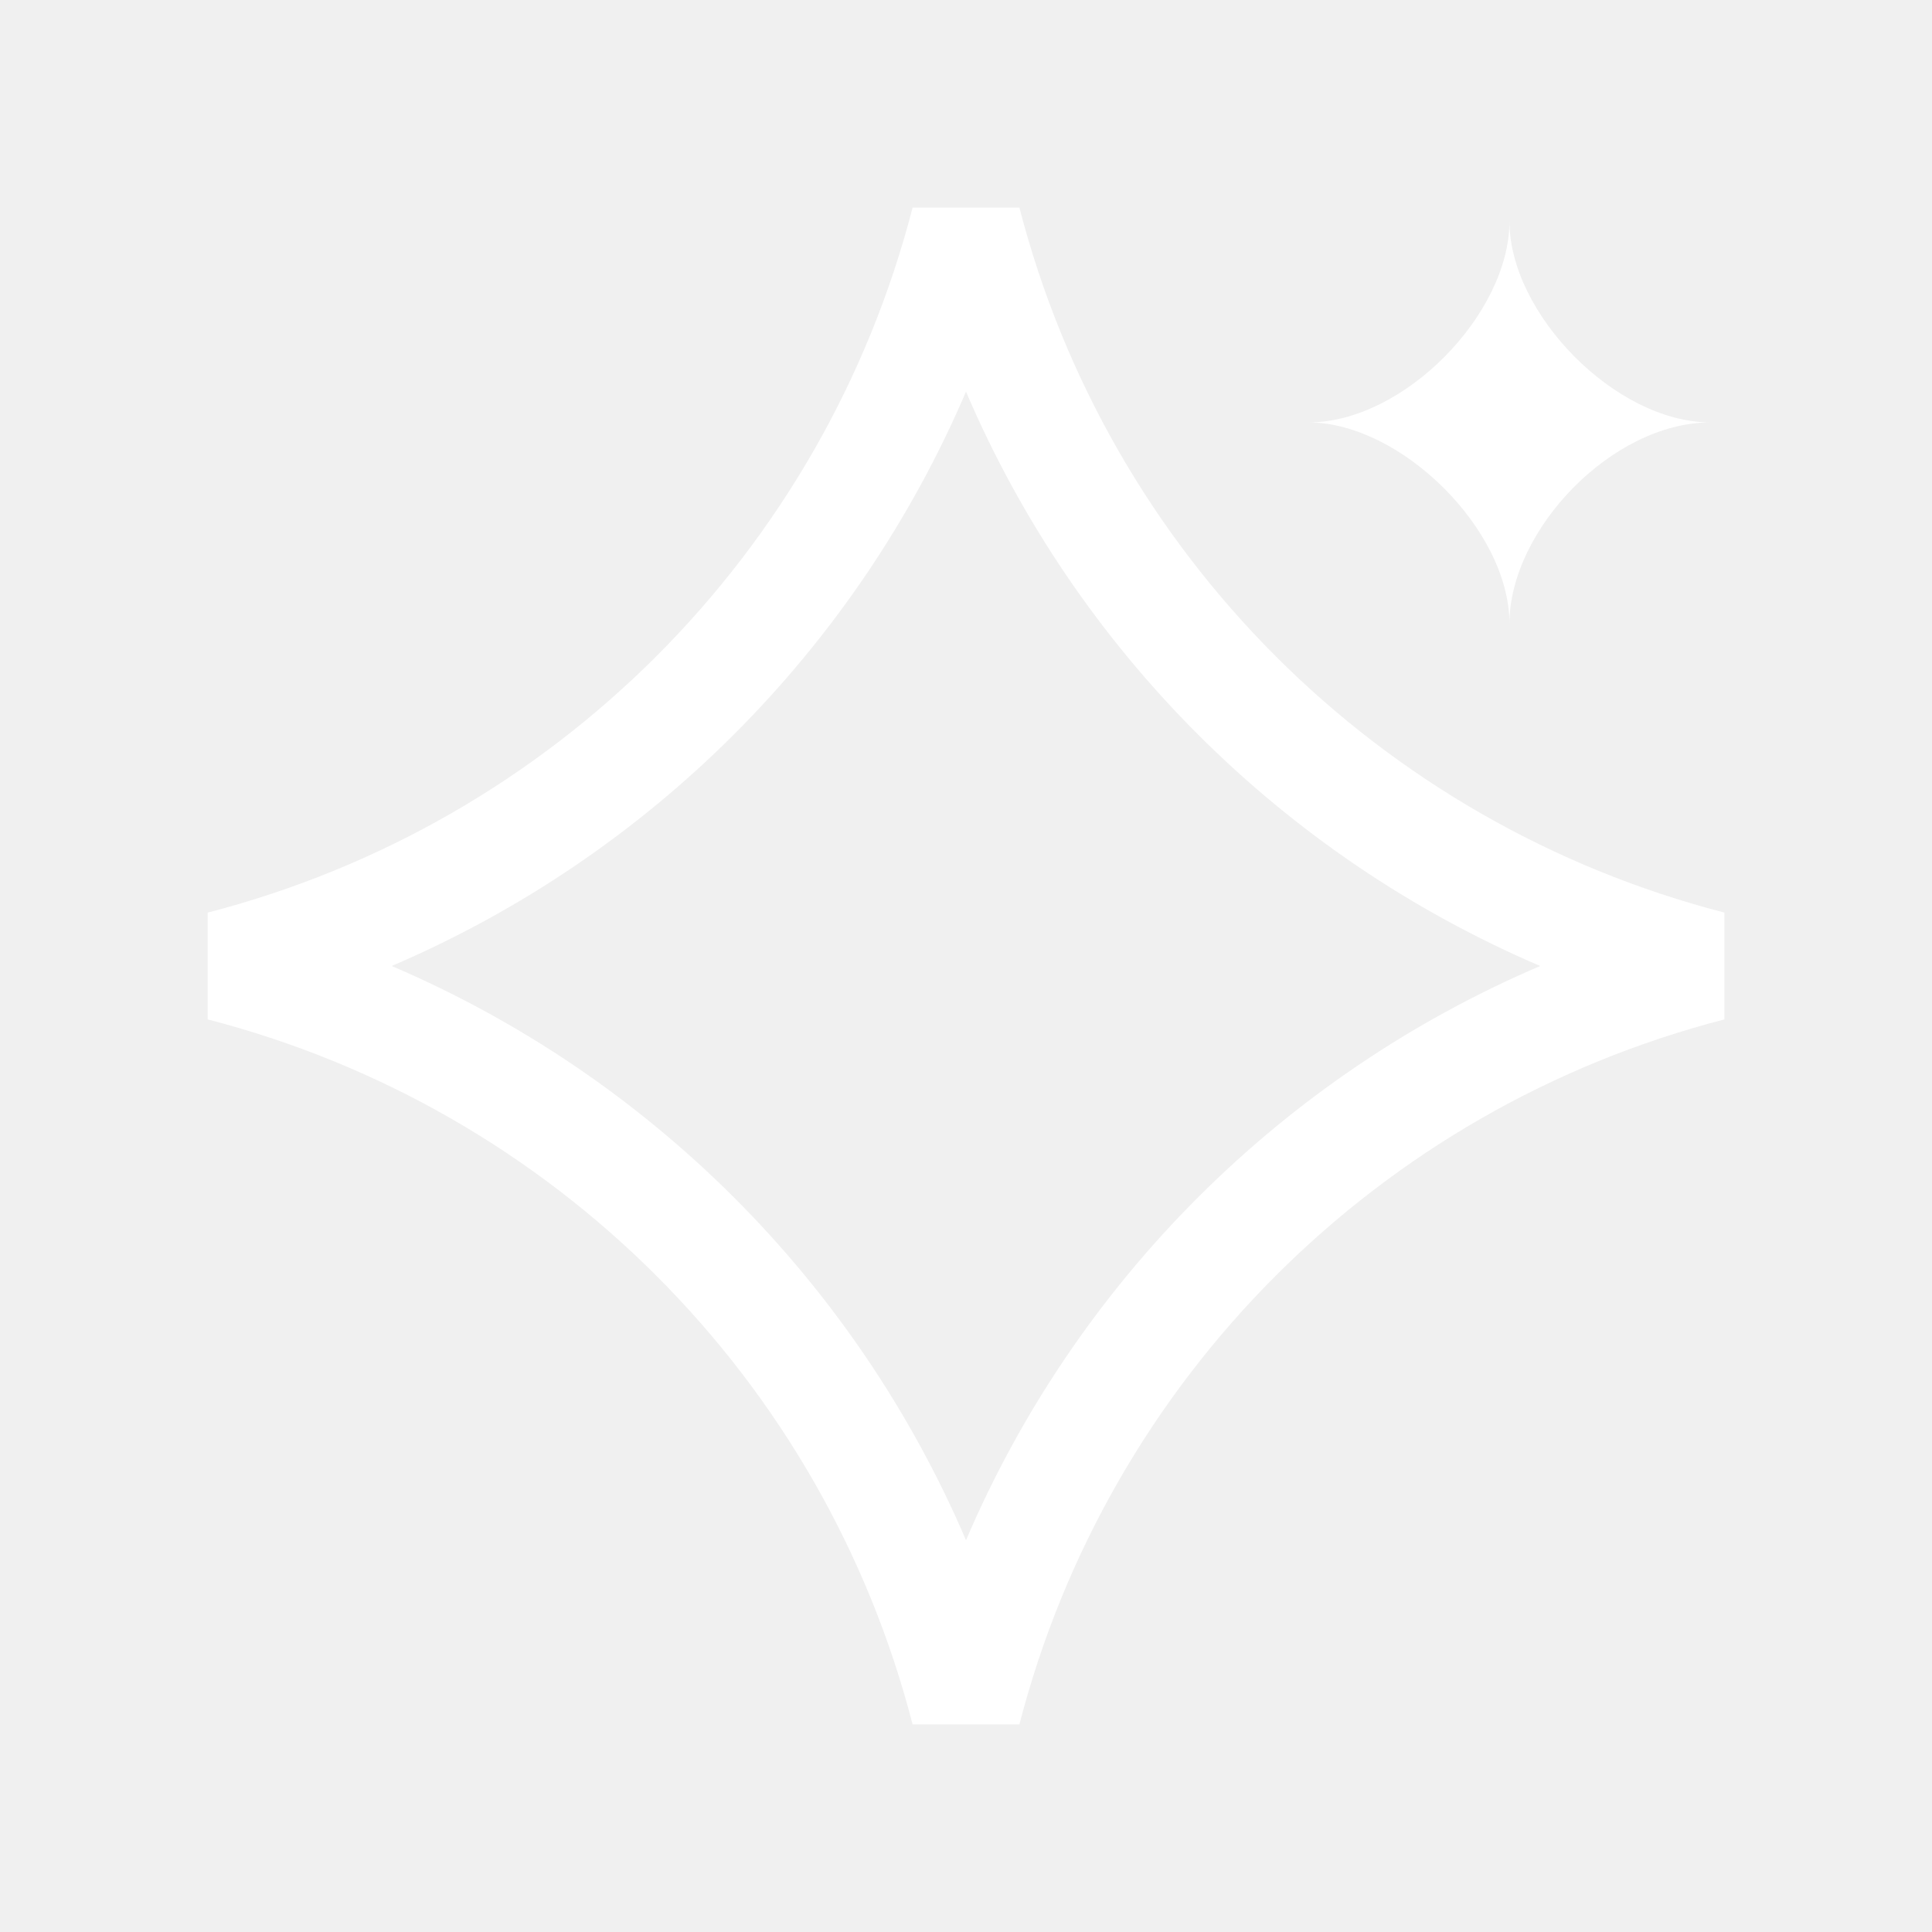
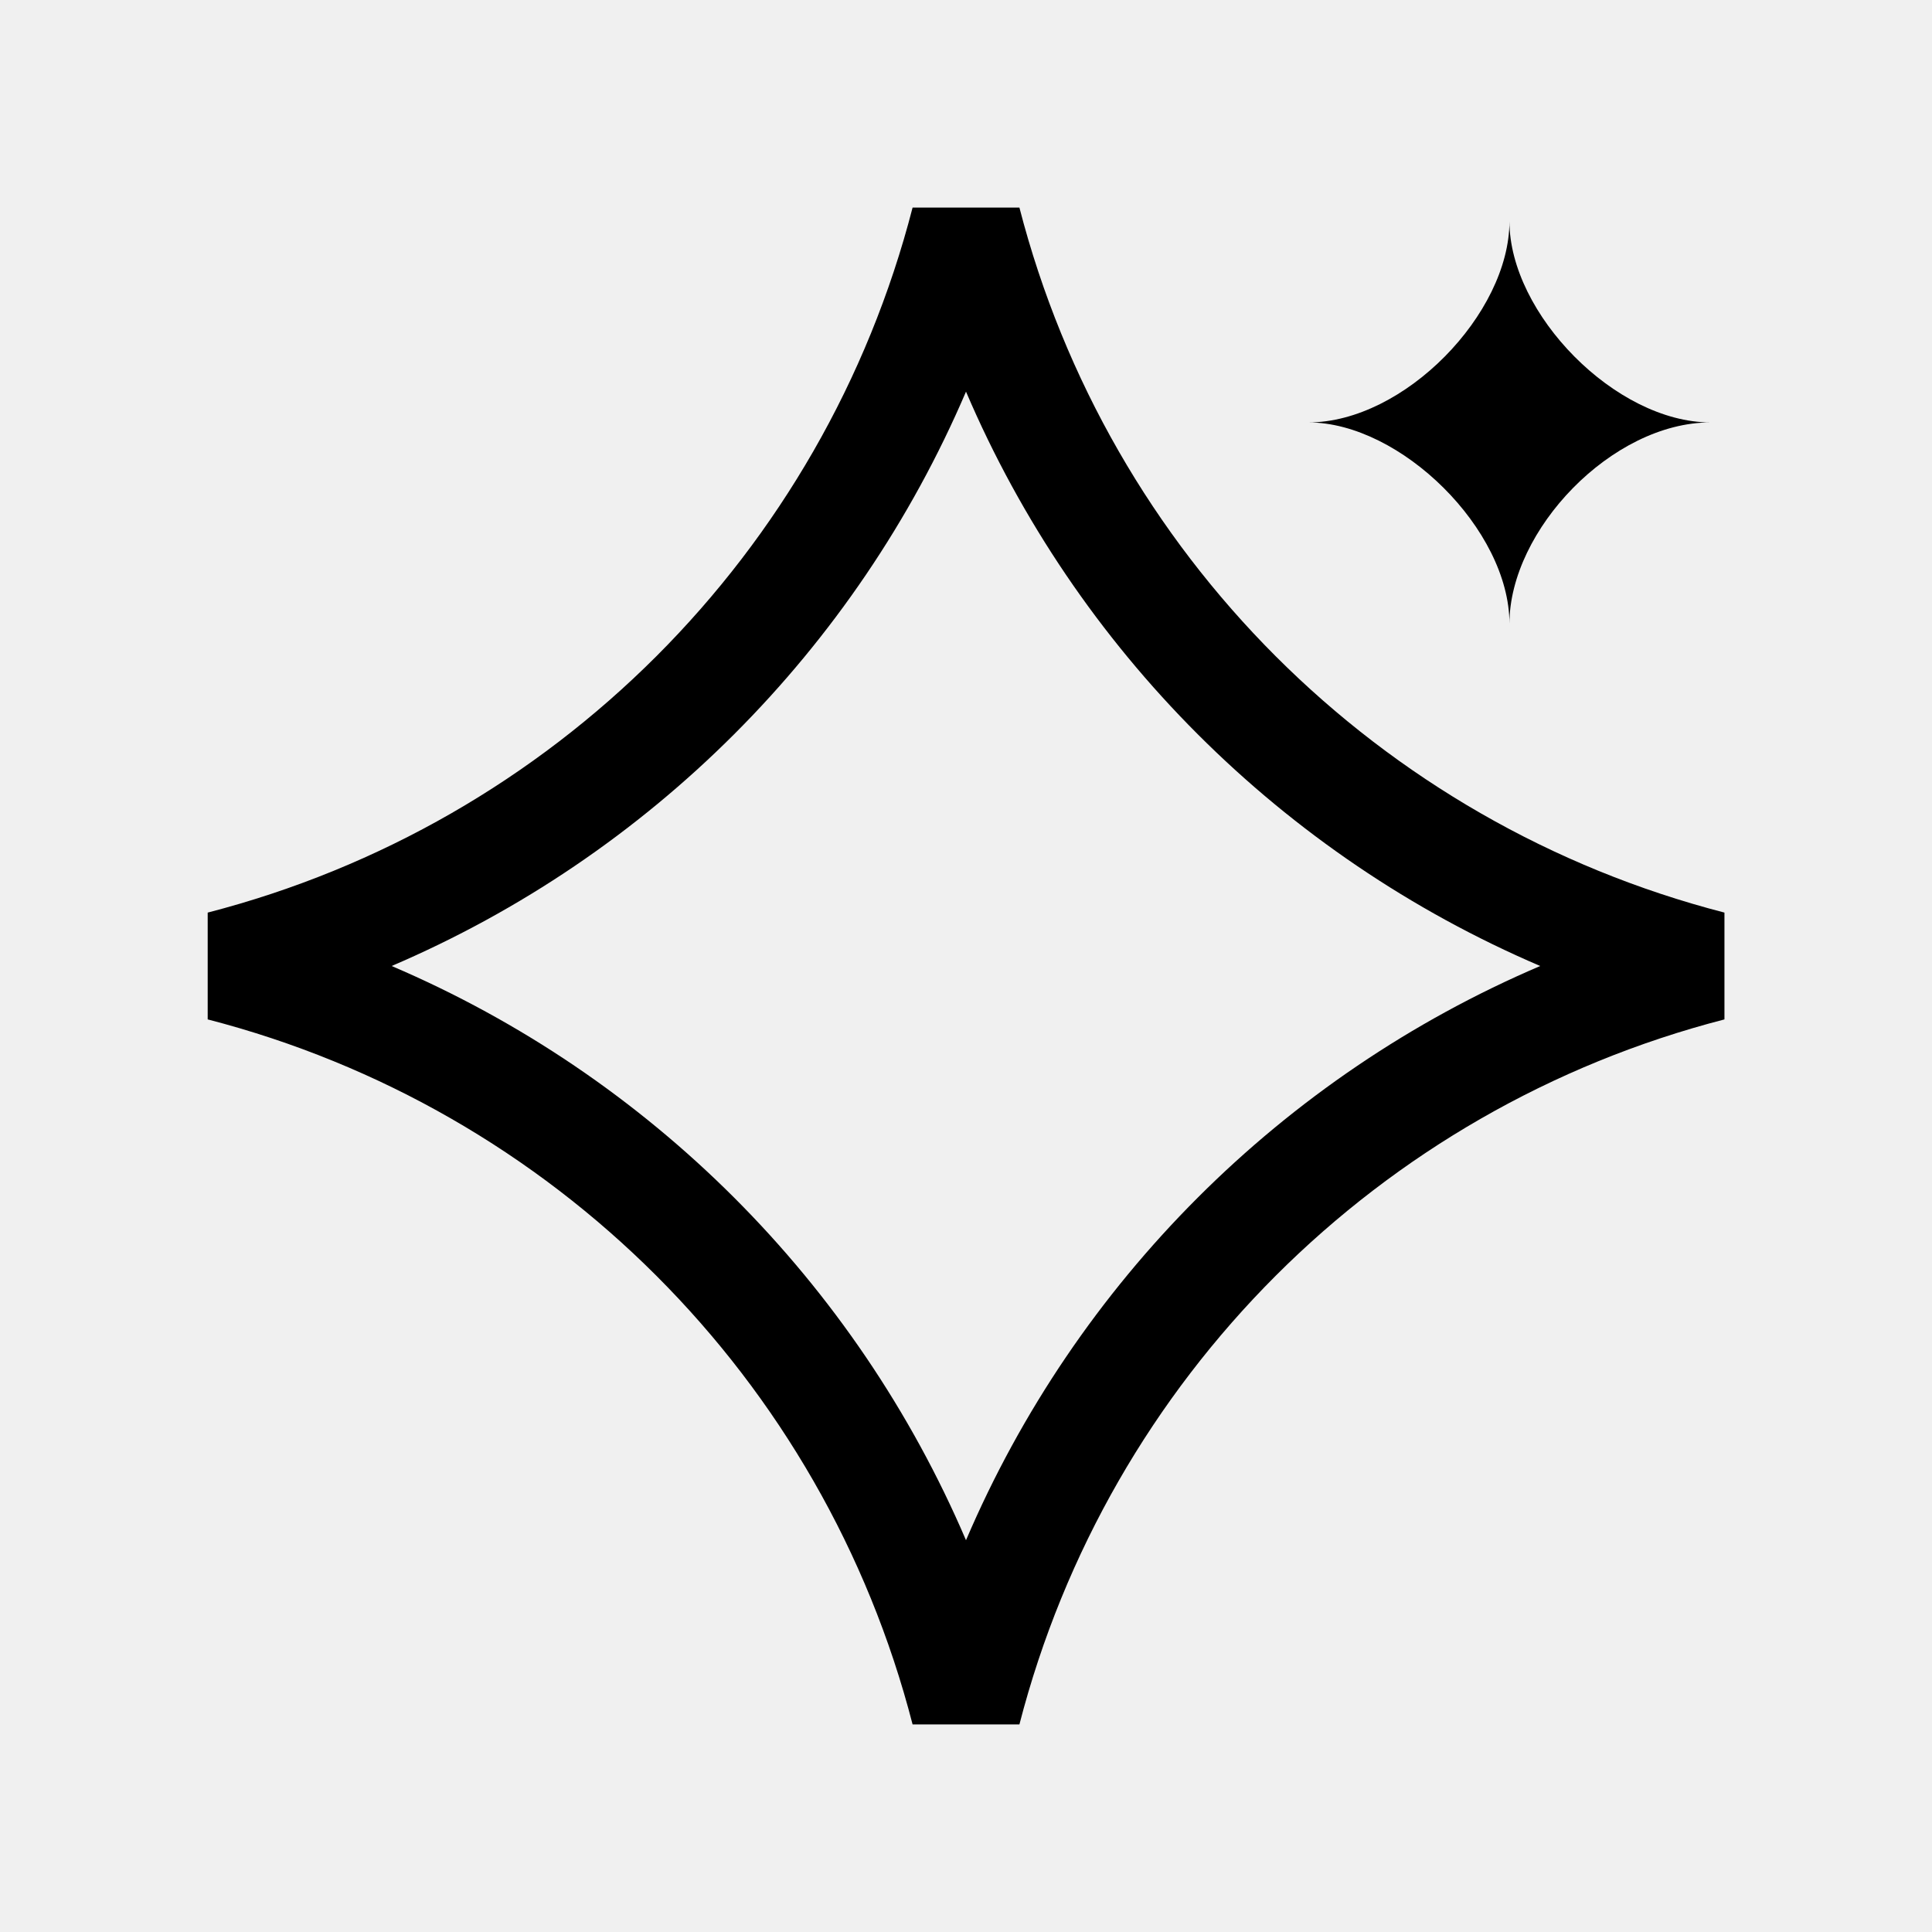
<svg xmlns="http://www.w3.org/2000/svg" width="14" height="14" viewBox="0 0 14 14" fill="none">
-   <path d="M7.387 1.504C8.034 4.01 9.99 5.966 12.496 6.613V7.387C9.99 8.034 8.034 9.99 7.387 12.496H6.613C5.967 9.99 4.01 8.034 1.505 7.387V6.613C4.01 5.966 5.967 4.01 6.613 1.504H7.387ZM7 2.838C6.2 4.708 4.708 6.2 2.838 7C4.708 7.799 6.2 9.291 7 11.161C7.799 9.291 9.291 7.799 11.161 7C9.291 6.2 7.799 4.708 7 2.838ZM10.938 1.604C10.938 2.273 11.707 3.061 12.395 3.061C11.681 3.061 10.938 3.842 10.938 4.519C10.938 3.837 10.149 3.061 9.481 3.061C10.175 3.061 10.938 2.273 10.938 1.604Z" fill="white" />
+   <path d="M7.387 1.504C8.034 4.01 9.99 5.966 12.496 6.613V7.387C9.99 8.034 8.034 9.99 7.387 12.496H6.613C5.967 9.99 4.01 8.034 1.505 7.387V6.613C4.01 5.966 5.967 4.01 6.613 1.504H7.387ZM7 2.838C6.2 4.708 4.708 6.2 2.838 7C4.708 7.799 6.2 9.291 7 11.161C7.799 9.291 9.291 7.799 11.161 7C9.291 6.2 7.799 4.708 7 2.838ZM10.938 1.604C10.938 2.273 11.707 3.061 12.395 3.061C11.681 3.061 10.938 3.842 10.938 4.519C10.938 3.837 10.149 3.061 9.481 3.061C10.175 3.061 10.938 2.273 10.938 1.604Z" fill="currentColor" />
</svg>
